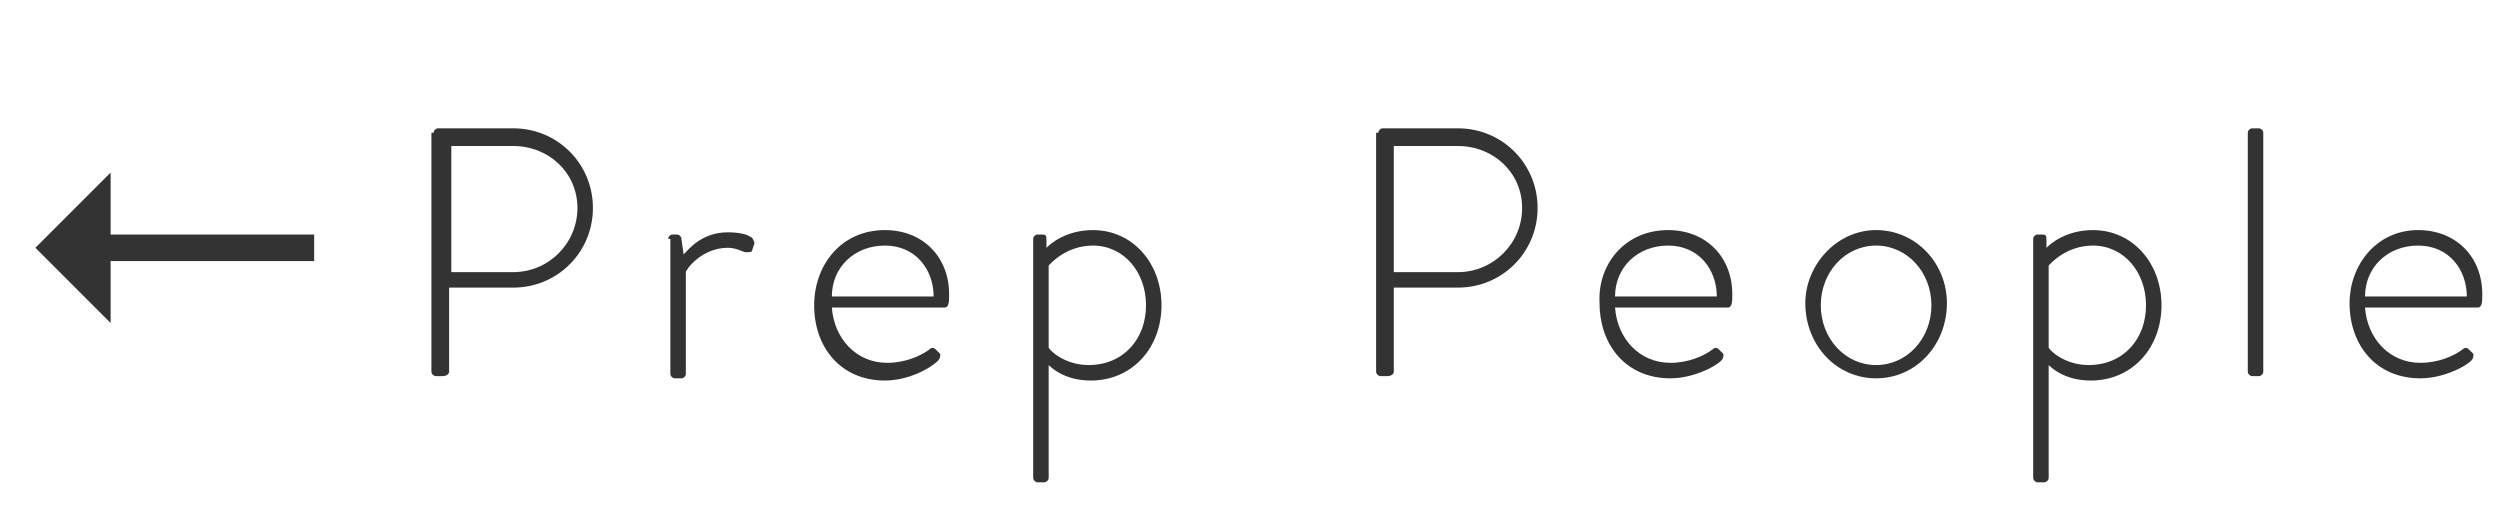
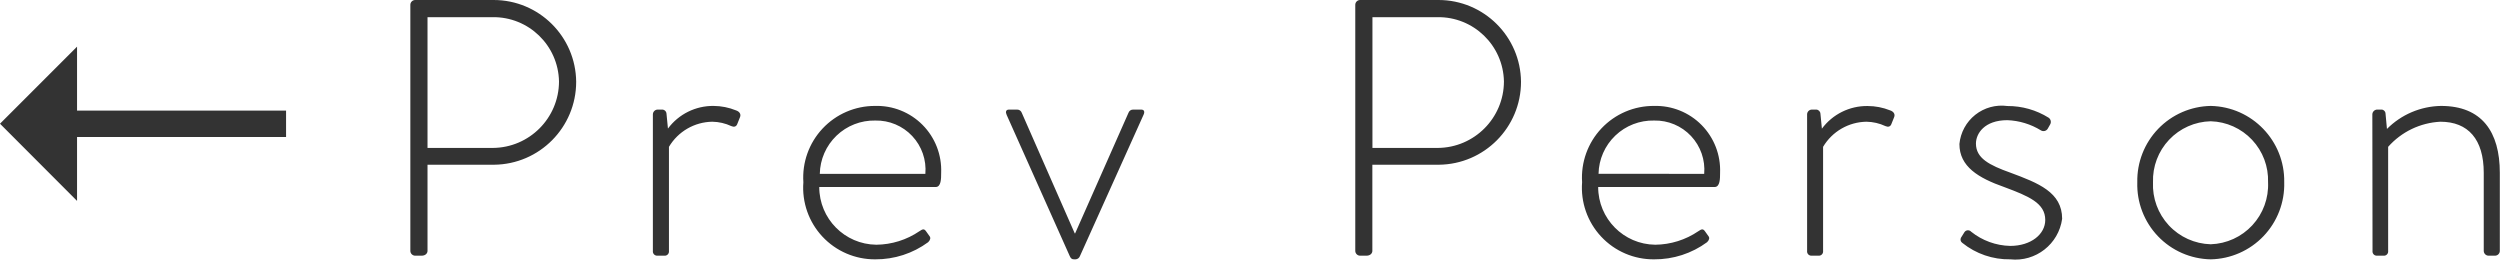
- <svg xmlns="http://www.w3.org/2000/svg" version="1.1" id="レイヤー_1" x="0px" y="0px" viewBox="0 0 113 23" style="enable-background:new 0 0 113 23;" xml:space="preserve">
-   <style type="text/css">
- 	.st0{enable-background:new    ;}
- 	.st1{fill:#333333;}
- </style>
-   <g class="st0">
-     <path class="st1" d="M1.6,11.2L5,7.8v2.8h9.2v1.2H5v2.8L1.6,11.2z" />
-   </g>
-   <g class="st0">
-     <path class="st1" d="M19.6,6c0-0.1,0.1-0.2,0.2-0.2h3.4c2,0,3.6,1.6,3.6,3.6c0,2-1.6,3.6-3.6,3.6h-2.9v3.8c0,0.1-0.1,0.2-0.3,0.2   h-0.3c-0.1,0-0.2-0.1-0.2-0.2V6z M23.2,12.3c1.6,0,2.9-1.3,2.9-2.9c0-1.6-1.3-2.8-2.9-2.8h-2.8v5.7H23.2z" />
-     <path class="st1" d="M30.2,10.8c0-0.1,0.1-0.2,0.2-0.2h0.2c0.1,0,0.2,0.1,0.2,0.2l0.1,0.7c0.2-0.2,0.8-1,2-1c0.5,0,0.9,0.1,1,0.2   c0.1,0,0.2,0.2,0.2,0.3l-0.1,0.3c0,0.1-0.1,0.1-0.3,0.1c-0.1,0-0.4-0.2-0.8-0.2c-1.2,0-1.9,1-1.9,1.1v4.6c0,0.1-0.1,0.2-0.2,0.2   h-0.3c-0.1,0-0.2-0.1-0.2-0.2V10.8z" />
-     <path class="st1" d="M40,10.4c1.7,0,2.9,1.2,2.9,2.9c0,0.3,0,0.6-0.2,0.6h-5.1c0.1,1.4,1.1,2.5,2.5,2.5c0.8,0,1.5-0.3,1.9-0.6   c0.1-0.1,0.2-0.1,0.3,0l0.2,0.2c0,0.1,0,0.2-0.1,0.3C42,16.7,41,17.2,40,17.2c-2,0-3.2-1.5-3.2-3.4C36.8,12,38,10.4,40,10.4z    M42.2,13.4c0-1.2-0.8-2.3-2.2-2.3c-1.4,0-2.4,1-2.4,2.3H42.2z" />
-     <path class="st1" d="M47.4,21.6c0,0.1-0.1,0.2-0.2,0.2h-0.3c-0.1,0-0.2-0.1-0.2-0.2V10.8c0-0.1,0.1-0.2,0.2-0.2h0.2   c0.1,0,0.2,0,0.2,0.2l0,0.4c0.2-0.2,0.9-0.8,2.1-0.8c1.8,0,3.1,1.5,3.1,3.4c0,1.9-1.3,3.4-3.2,3.4c-1.1,0-1.7-0.5-1.9-0.7V21.6z    M49.2,16.5c1.6,0,2.6-1.2,2.6-2.7c0-1.5-1-2.7-2.4-2.7c-1.2,0-1.9,0.8-2,0.9v3.7C47.4,15.8,48.1,16.5,49.2,16.5z" />
-     <path class="st1" d="M62.3,6c0-0.1,0.1-0.2,0.2-0.2h3.4c2,0,3.6,1.6,3.6,3.6c0,2-1.6,3.6-3.6,3.6H63v3.8c0,0.1-0.1,0.2-0.3,0.2   h-0.3c-0.1,0-0.2-0.1-0.2-0.2V6z M65.9,12.3c1.6,0,2.9-1.3,2.9-2.9c0-1.6-1.3-2.8-2.9-2.8H63v5.7H65.9z" />
-     <path class="st1" d="M75.4,10.4c1.7,0,2.9,1.2,2.9,2.9c0,0.3,0,0.6-0.2,0.6h-5.1c0.1,1.4,1.1,2.5,2.5,2.5c0.8,0,1.5-0.3,1.9-0.6   c0.1-0.1,0.2-0.1,0.3,0l0.2,0.2c0,0.1,0,0.2-0.1,0.3c-0.3,0.3-1.3,0.8-2.3,0.8c-2,0-3.2-1.5-3.2-3.4C72.2,12,73.4,10.4,75.4,10.4z    M77.6,13.4c0-1.2-0.8-2.3-2.2-2.3c-1.4,0-2.4,1-2.4,2.3H77.6z" />
-     <path class="st1" d="M84.8,10.4c1.8,0,3.2,1.5,3.2,3.3c0,1.9-1.4,3.4-3.2,3.4c-1.8,0-3.2-1.5-3.2-3.4C81.6,12,83,10.4,84.8,10.4z    M84.8,16.5c1.4,0,2.5-1.2,2.5-2.7c0-1.5-1.1-2.7-2.5-2.7c-1.4,0-2.5,1.2-2.5,2.7C82.3,15.3,83.4,16.5,84.8,16.5z" />
-     <path class="st1" d="M92.6,21.6c0,0.1-0.1,0.2-0.2,0.2h-0.3c-0.1,0-0.2-0.1-0.2-0.2V10.8c0-0.1,0.1-0.2,0.2-0.2h0.2   c0.1,0,0.2,0,0.2,0.2l0,0.4c0.2-0.2,0.9-0.8,2.1-0.8c1.8,0,3.1,1.5,3.1,3.4c0,1.9-1.3,3.4-3.2,3.4c-1.1,0-1.7-0.5-1.9-0.7V21.6z    M94.4,16.5c1.6,0,2.6-1.2,2.6-2.7c0-1.5-1-2.7-2.4-2.7c-1.2,0-1.9,0.8-2,0.9v3.7C92.6,15.8,93.3,16.5,94.4,16.5z" />
-     <path class="st1" d="M101.6,6c0-0.1,0.1-0.2,0.2-0.2h0.3c0.1,0,0.2,0.1,0.2,0.2v10.8c0,0.1-0.1,0.2-0.2,0.2h-0.3   c-0.1,0-0.2-0.1-0.2-0.2V6z" />
-     <path class="st1" d="M109.3,10.4c1.7,0,2.9,1.2,2.9,2.9c0,0.3,0,0.6-0.2,0.6h-5.1c0.1,1.4,1.1,2.5,2.5,2.5c0.8,0,1.5-0.3,1.9-0.6   c0.1-0.1,0.2-0.1,0.3,0l0.2,0.2c0,0.1,0,0.2-0.1,0.3c-0.3,0.3-1.3,0.8-2.3,0.8c-2,0-3.2-1.5-3.2-3.4   C106.2,12,107.4,10.4,109.3,10.4z M111.5,13.4c0-1.2-0.8-2.3-2.2-2.3c-1.4,0-2.4,1-2.4,2.3H111.5z" />
-   </g>
+ <svg xmlns="http://www.w3.org/2000/svg" width="109.511" height="11.36" viewBox="0 0 109.511 11.36">
+   <path id="パス_913" data-name="パス 913" d="M1.641-5.781,5.016-9.156v2.8h9.156V-5.2H5.016v2.8ZM19.616-.208A.212.212,0,0,0,19.824,0h.288c.16,0,.256-.1.256-.208V-3.984H23.28a3.633,3.633,0,0,0,3.6-3.632A3.616,3.616,0,0,0,23.264-11.2h-3.44a.212.212,0,0,0-.208.208Zm.752-4.512v-5.728h2.848a2.872,2.872,0,0,1,2.912,2.816,2.919,2.919,0,0,1-2.9,2.912ZM30.24-.208A.186.186,0,0,0,30.416,0h.32a.186.186,0,0,0,.208-.208v-4.56a2.248,2.248,0,0,1,1.9-1.1,2.036,2.036,0,0,1,.832.192c.112.048.208.032.256-.08l.128-.32c.048-.128-.032-.24-.176-.288A2.649,2.649,0,0,0,32.9-6.56a2.455,2.455,0,0,0-2,.992l-.064-.656A.191.191,0,0,0,30.64-6.4h-.192a.212.212,0,0,0-.208.208Zm6.592-3.008A3.136,3.136,0,0,0,39.984.16,3.869,3.869,0,0,0,42.3-.592c.1-.1.112-.192.064-.256l-.16-.224c-.08-.112-.144-.1-.288,0a3.415,3.415,0,0,1-1.888.592,2.527,2.527,0,0,1-2.5-2.528h5.1c.24,0,.24-.368.24-.624a2.816,2.816,0,0,0-2.9-2.928A3.136,3.136,0,0,0,36.832-3.216Zm.72-.368A2.381,2.381,0,0,1,39.984-5.92a2.153,2.153,0,0,1,2.192,2.336ZM48.5.016c.048.112.1.144.192.144h.064a.216.216,0,0,0,.192-.144L51.728-6.16c.064-.128.048-.24-.1-.24H51.28a.212.212,0,0,0-.208.144L48.736-.976H48.72L46.4-6.256a.212.212,0,0,0-.208-.144H45.84c-.144,0-.16.112-.1.24ZM61.008-.208A.212.212,0,0,0,61.216,0H61.5c.16,0,.256-.1.256-.208V-3.984h2.912a3.633,3.633,0,0,0,3.6-3.632A3.616,3.616,0,0,0,64.656-11.2h-3.44a.212.212,0,0,0-.208.208ZM61.76-4.72v-5.728h2.848A2.872,2.872,0,0,1,67.52-7.632a2.919,2.919,0,0,1-2.9,2.912Zm9.184,1.5A3.136,3.136,0,0,0,74.1.16a3.869,3.869,0,0,0,2.32-.752c.1-.1.112-.192.064-.256l-.16-.224c-.08-.112-.144-.1-.288,0a3.415,3.415,0,0,1-1.888.592,2.527,2.527,0,0,1-2.5-2.528h5.1c.24,0,.24-.368.24-.624A2.816,2.816,0,0,0,74.1-6.56,3.136,3.136,0,0,0,70.944-3.216Zm.72-.368A2.381,2.381,0,0,1,74.1-5.92a2.153,2.153,0,0,1,2.192,2.336ZM80.8-.208A.186.186,0,0,0,80.976,0h.32A.186.186,0,0,0,81.5-.208v-4.56a2.248,2.248,0,0,1,1.9-1.1,2.036,2.036,0,0,1,.832.192c.112.048.208.032.256-.08l.128-.32c.048-.128-.032-.24-.176-.288a2.648,2.648,0,0,0-.992-.192,2.455,2.455,0,0,0-2,.992l-.064-.656A.191.191,0,0,0,81.2-6.4h-.192a.212.212,0,0,0-.208.208ZM87.6-.56a3.26,3.26,0,0,0,2.1.72,2.069,2.069,0,0,0,2.272-1.776c0-1.168-1.056-1.568-2.256-2.016-.944-.336-1.52-.64-1.52-1.28,0-.432.368-1.024,1.376-1.024a3.025,3.025,0,0,1,1.472.448.215.215,0,0,0,.3-.08l.1-.176a.224.224,0,0,0-.064-.3,3.379,3.379,0,0,0-1.808-.512,1.857,1.857,0,0,0-2.1,1.664c0,.992.832,1.488,1.968,1.888,1.072.4,1.792.7,1.792,1.44,0,.624-.624,1.136-1.536,1.136a2.842,2.842,0,0,1-1.712-.624.186.186,0,0,0-.288.016l-.16.256A.177.177,0,0,0,87.6-.56Zm7.664-2.656A3.274,3.274,0,0,0,98.48.16,3.284,3.284,0,0,0,101.7-3.216,3.286,3.286,0,0,0,98.48-6.56,3.276,3.276,0,0,0,95.264-3.216Zm.688,0A2.587,2.587,0,0,1,98.48-5.888a2.585,2.585,0,0,1,2.512,2.672A2.6,2.6,0,0,1,98.48-.5,2.6,2.6,0,0,1,95.952-3.216Zm9.616,3.008a.186.186,0,0,0,.176.208h.3a.186.186,0,0,0,.208-.208v-4.56a3.28,3.28,0,0,1,2.288-1.1c1.216,0,1.9.768,1.9,2.24V-.208a.212.212,0,0,0,.208.208h.288a.212.212,0,0,0,.208-.208V-3.632c0-1.792-.784-2.928-2.576-2.928a3.419,3.419,0,0,0-2.368,1.008l-.064-.688a.179.179,0,0,0-.192-.16h-.16a.216.216,0,0,0-.224.208Z" transform="translate(-1.641 11.2)" fill="#333" />
</svg>
